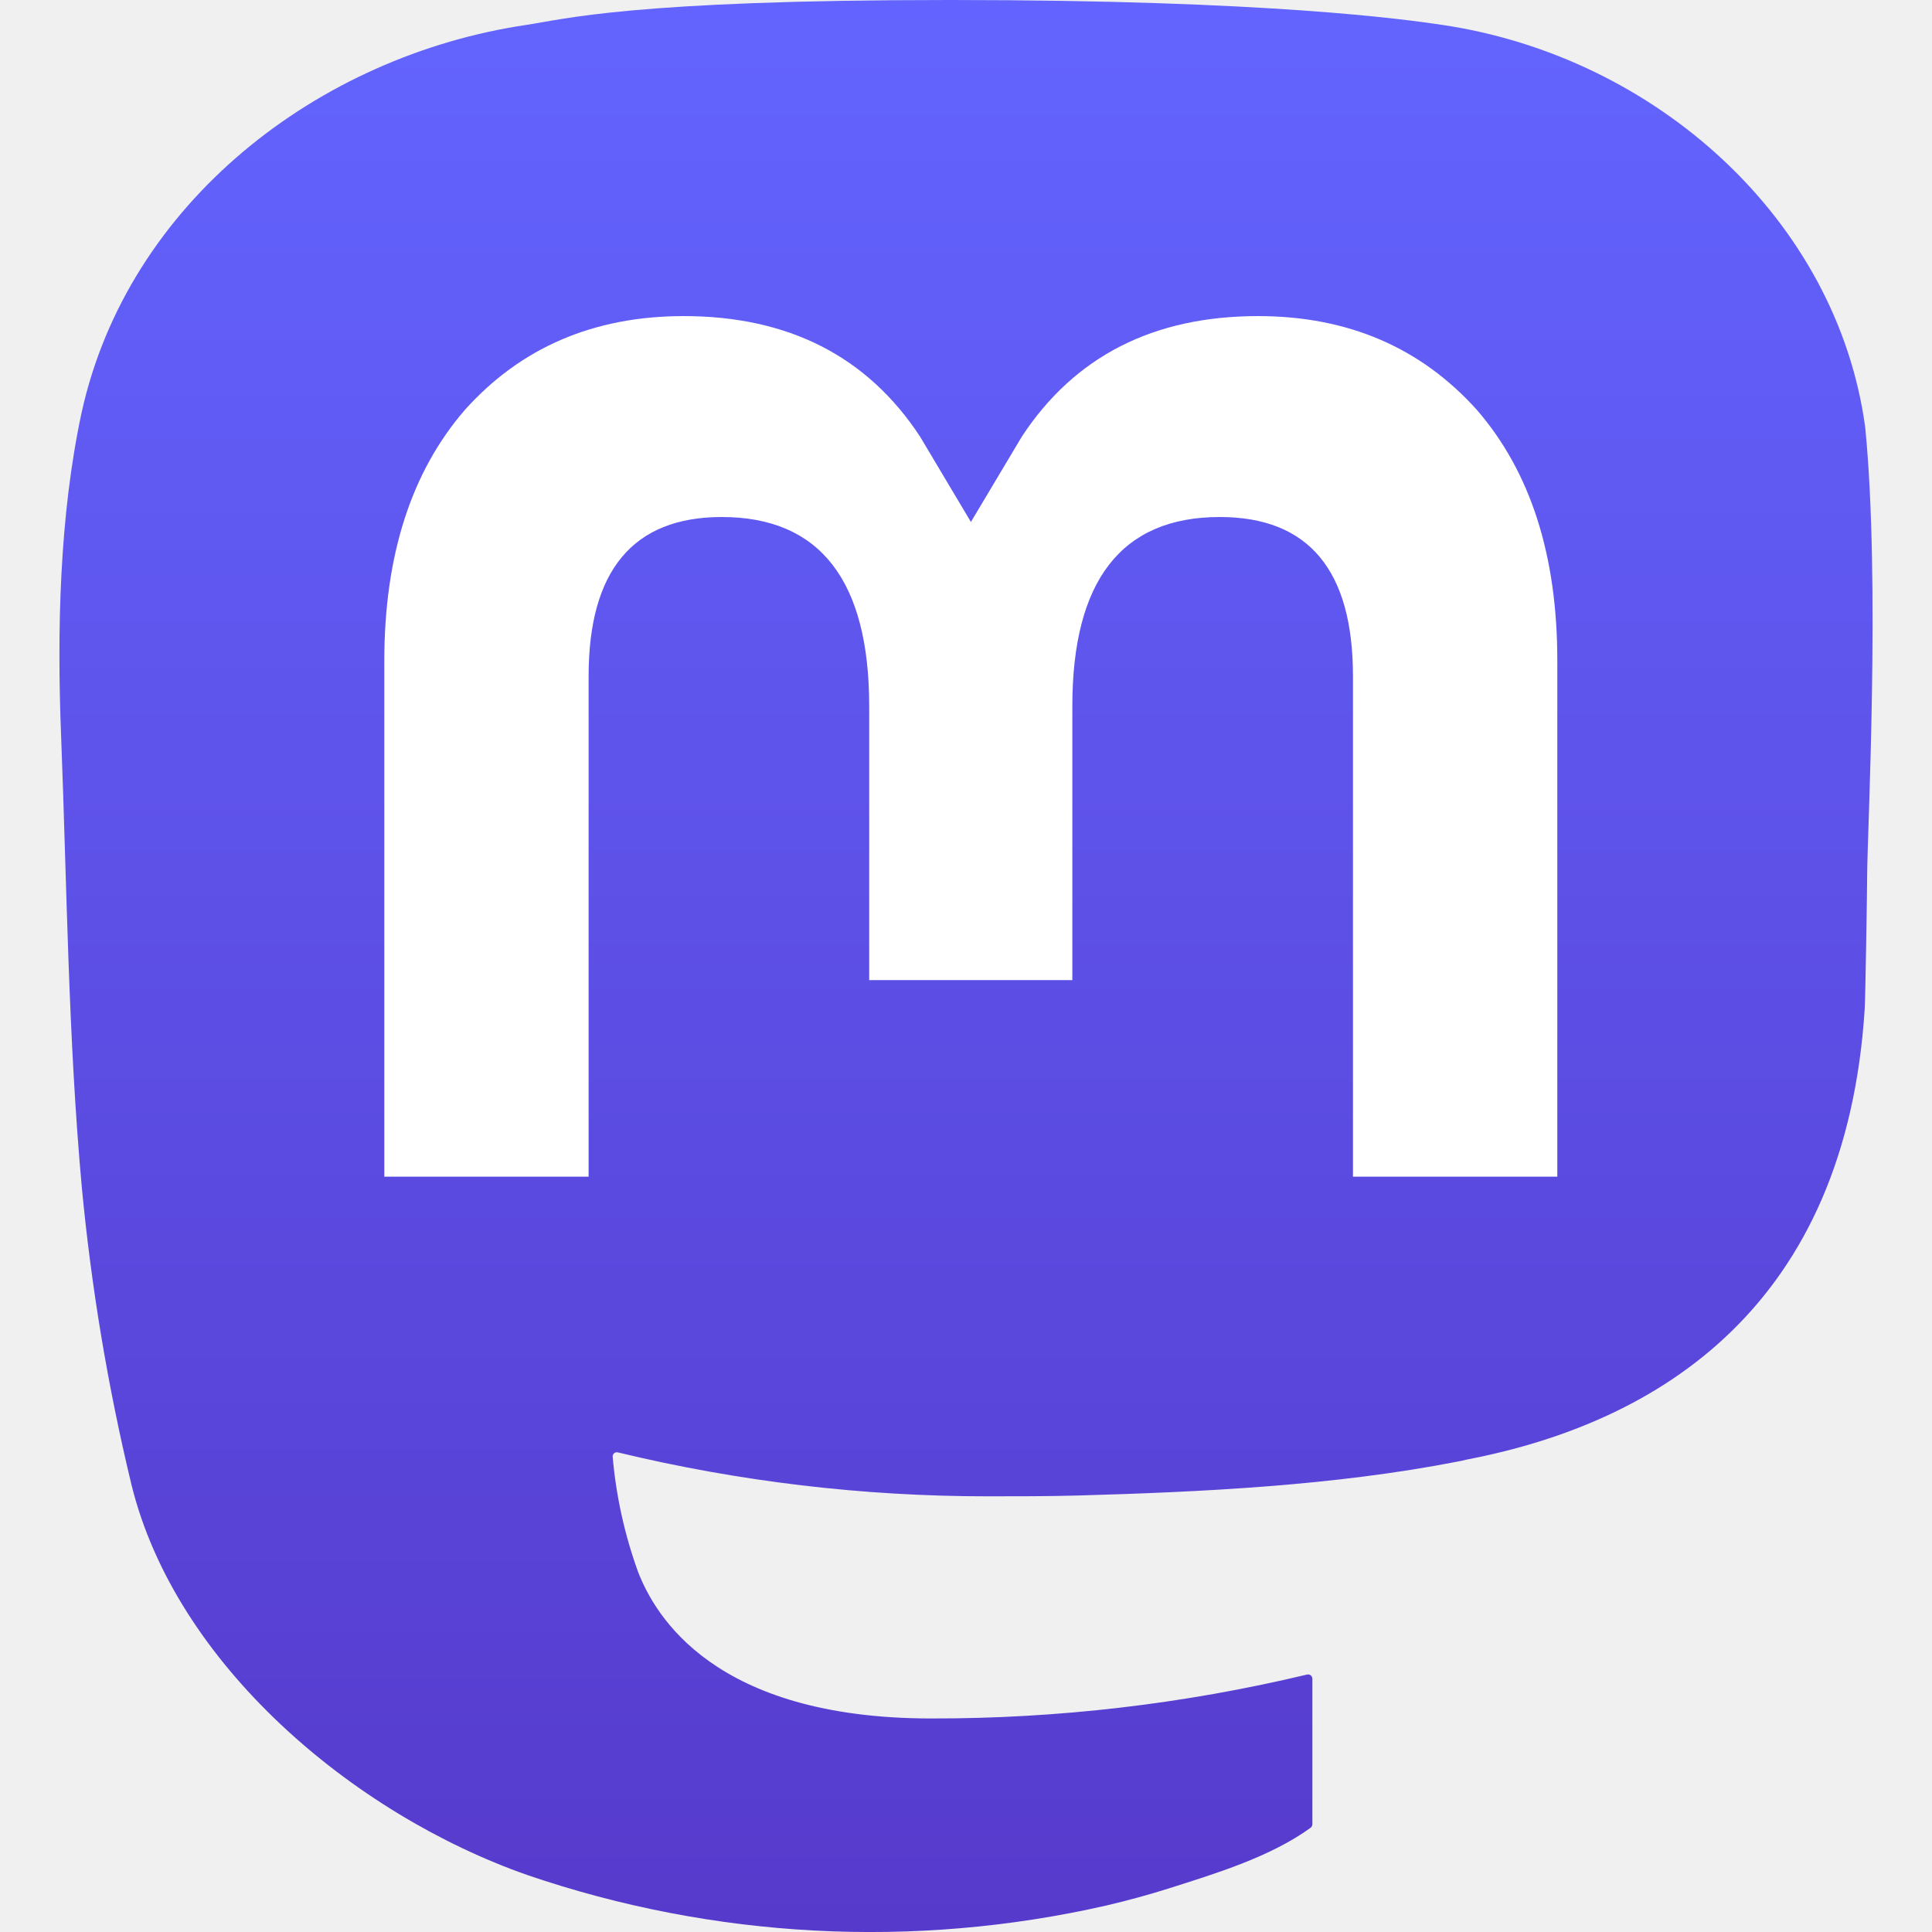
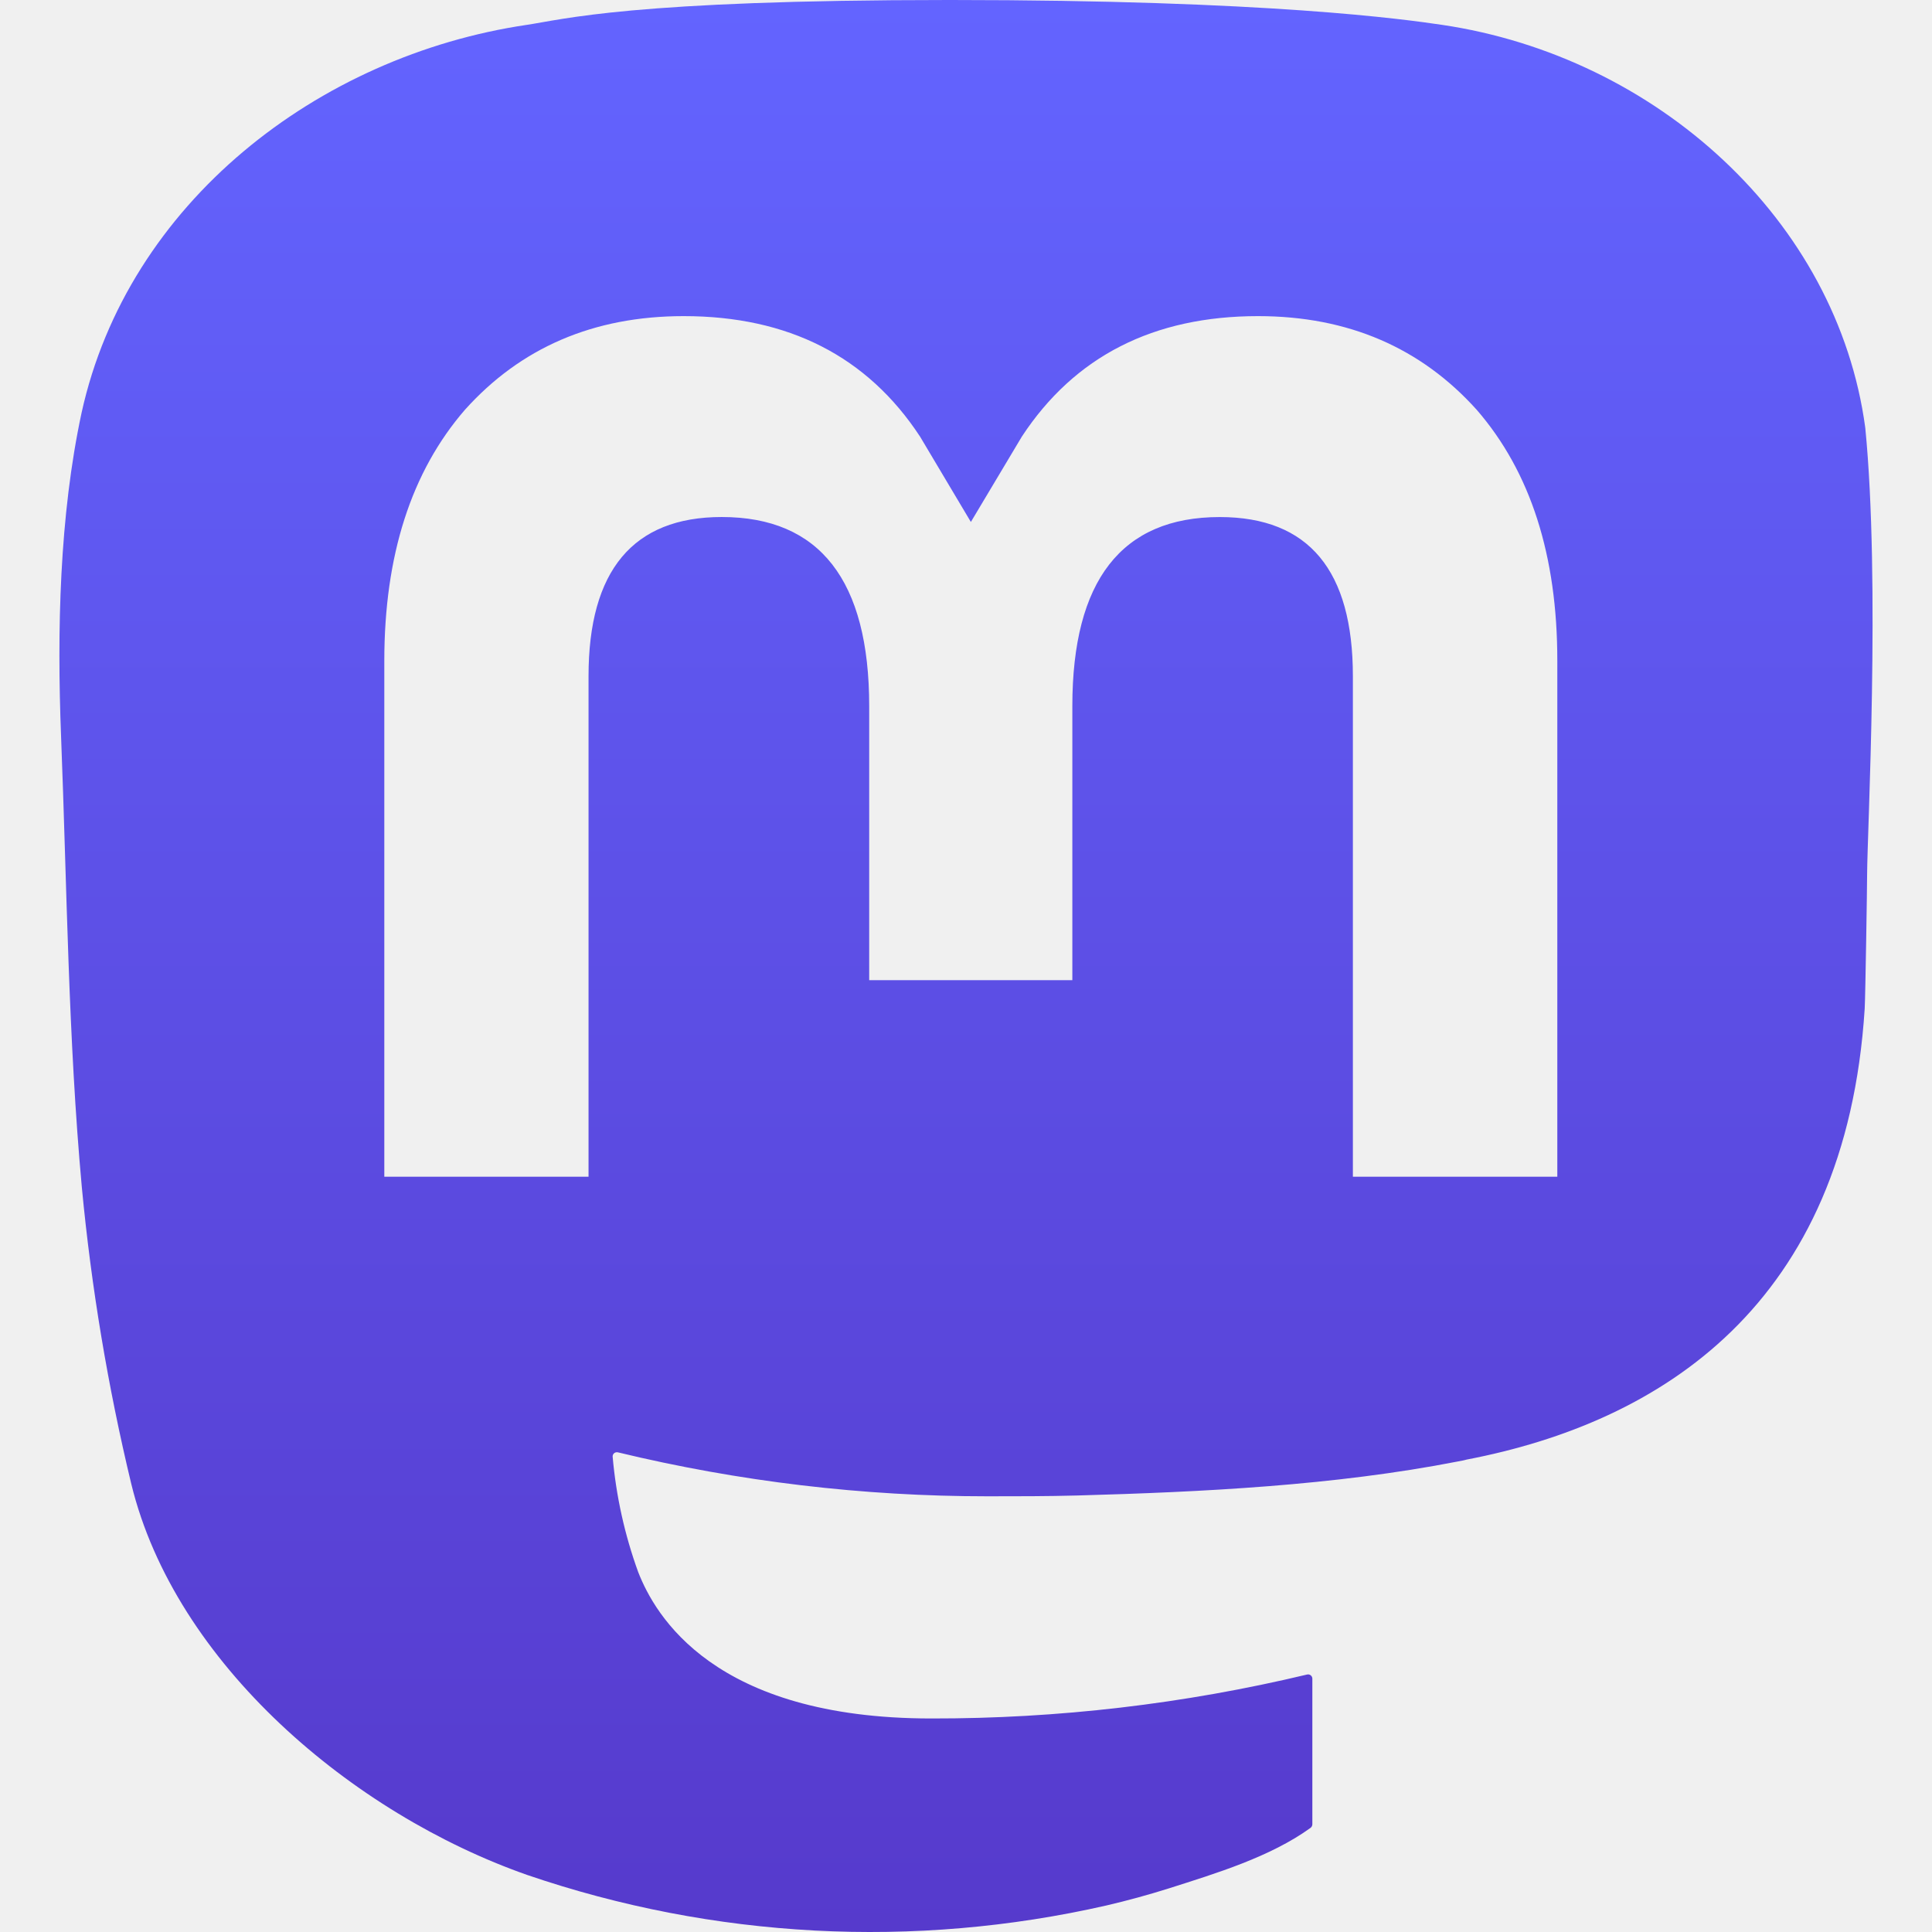
<svg xmlns="http://www.w3.org/2000/svg" viewBox="0 0 48 48">
-   <path fill="url(#a)" d="M73.84 17.49C72.696 9.002 65.3 2.312 56.53 1.016 55.05.797 49.444 0 36.458 0h-.097c-12.99 0-15.776.797-17.256 1.016-8.525 1.26-16.311 7.271-18.2 15.86-.909 4.23-1.006 8.919-.837 13.22.24 6.17.288 12.327.848 18.47a86.879 86.879 0 0 0 2.022 12.115c1.795 7.361 9.064 13.487 16.185 15.986a43.41 43.41 0 0 0 23.68 1.25 34.565 34.565 0 0 0 2.562-.701c1.91-.607 4.147-1.285 5.792-2.477a.187.187 0 0 0 .075-.144v-5.953a.175.175 0 0 0-.215-.17 65.637 65.637 0 0 1-15.367 1.796c-8.906 0-11.301-4.226-11.987-5.985a18.554 18.554 0 0 1-1.042-4.718.171.171 0 0 1 .135-.178.173.173 0 0 1 .08.002 64.383 64.383 0 0 0 15.116 1.795c1.225 0 2.446 0 3.67-.032 5.121-.144 10.52-.406 15.558-1.39.125-.025.251-.047.359-.079 7.947-1.526 15.51-6.316 16.279-18.445.028-.477.1-5.002.1-5.497.004-1.684.543-11.946-.079-18.251z" style="fill:url(#a)" transform="translate(1.477) scale(.6076)" />
-   <path fill="#fff" d="M38.691 16.421v12.813h-5.077V16.798c0-2.617-1.091-3.953-3.31-3.953-2.44 0-3.662 1.58-3.662 4.7v6.806h-5.047v-6.806c0-3.12-1.224-4.7-3.663-4.7-2.207 0-3.308 1.336-3.308 3.953v12.436H9.548V16.42c0-2.618.669-4.698 2.005-6.24 1.38-1.537 3.188-2.327 5.434-2.327 2.598 0 4.562.999 5.872 2.995l1.263 2.12 1.265-2.12c1.31-1.996 3.273-2.995 5.868-2.995 2.243 0 4.052.79 5.435 2.328 1.336 1.54 2.003 3.62 2.001 6.239z" />
+   <path fill="url(#a)" d="M23.57 0c-7.893 0-9.585.485-10.484.618-5.18.766-9.91 4.418-11.059 9.636-.552 2.57-.612 5.42-.51 8.033.147 3.749.176 7.489.517 11.221a52.788 52.788 0 0 0 1.228 7.361c1.09 4.472 5.507 8.195 9.834 9.713a26.376 26.376 0 0 0 14.388.76 21.002 21.002 0 0 0 1.557-.426c1.16-.37 2.52-.78 3.52-1.504a.114.114 0 0 0 .044-.088v-3.618a.106.106 0 0 0-.13-.103 39.88 39.88 0 0 1-9.336 1.092c-5.411 0-6.866-2.568-7.283-3.637a11.273 11.273 0 0 1-.635-2.868.104.104 0 0 1 .082-.107.105.105 0 0 1 .048 0 39.119 39.119 0 0 0 9.186 1.092c.744 0 1.485 0 2.229-.02 3.111-.087 6.392-.247 9.453-.845.076-.015.153-.027.219-.047 4.828-.927 9.423-3.837 9.89-11.207.017-.29.06-3.04.06-3.34.003-1.023.332-7.259-.046-11.09-.695-5.157-5.19-9.222-10.518-10.009C34.924.484 31.519 0 23.629 0h-.059zm-6.584 7.854c2.598 0 4.563.998 5.873 2.994l1.262 2.12 1.266-2.12c1.31-1.996 3.273-2.994 5.869-2.994 2.242 0 4.05.79 5.433 2.328 1.336 1.54 2.004 3.619 2.002 6.238v12.815h-5.079V16.799c0-2.617-1.09-3.953-3.308-3.953-2.44 0-3.662 1.579-3.662 4.699v6.807h-5.047v-6.807c0-3.12-1.225-4.7-3.664-4.7-2.207 0-3.309 1.337-3.309 3.954v12.436H9.548V16.42c0-2.618.668-4.698 2.004-6.24 1.38-1.537 3.188-2.326 5.433-2.326z" style="fill:url(#a);stroke-width:.608" />
  <defs>
-     <linearGradient id="a" x1="37.069" x2="37.069" y1="0" y2="79" gradientUnits="userSpaceOnUse">
-       <stop stop-color="#6364FF" />
+     <linearGradient id="a" x1="37.069" x2="37.069" y2="79" gradientTransform="matrix(.6076 0 0 .6076 1.476 0)" gradientUnits="userSpaceOnUse">
+       <stop offset="0" stop-color="#6364ff" />
      <stop offset="1" stop-color="#563ACC" />
    </linearGradient>
  </defs>
</svg>
